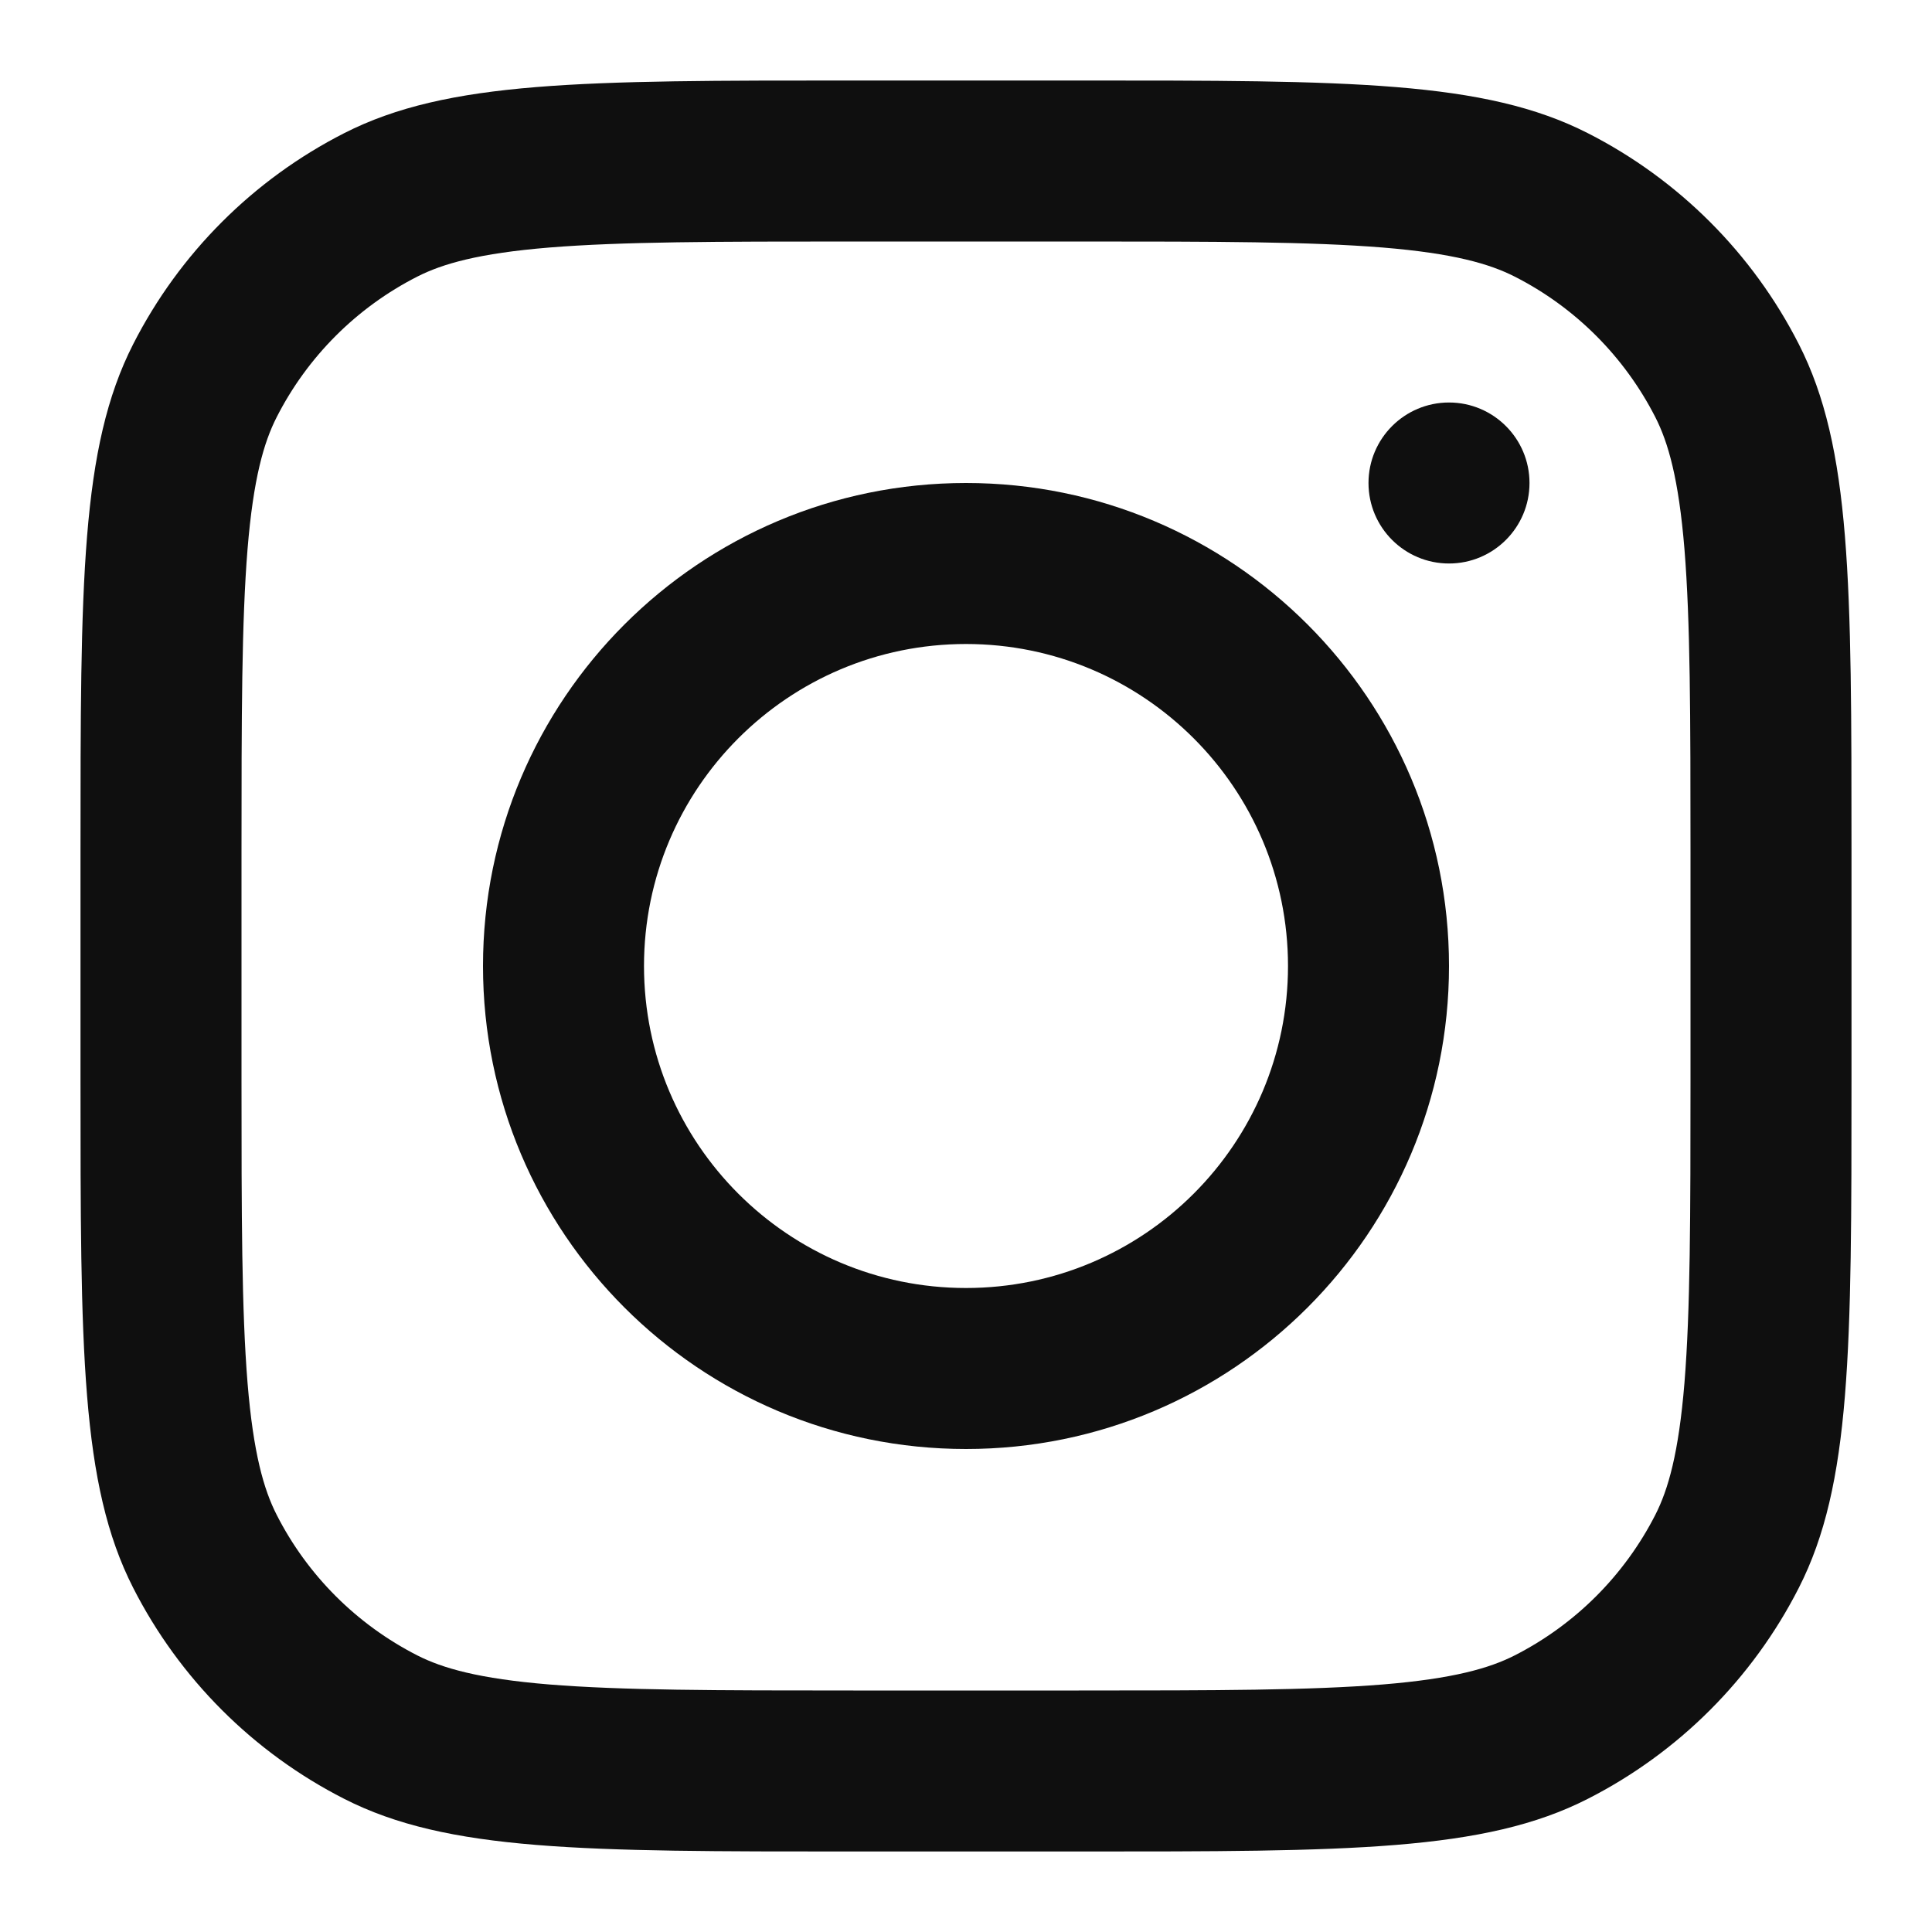
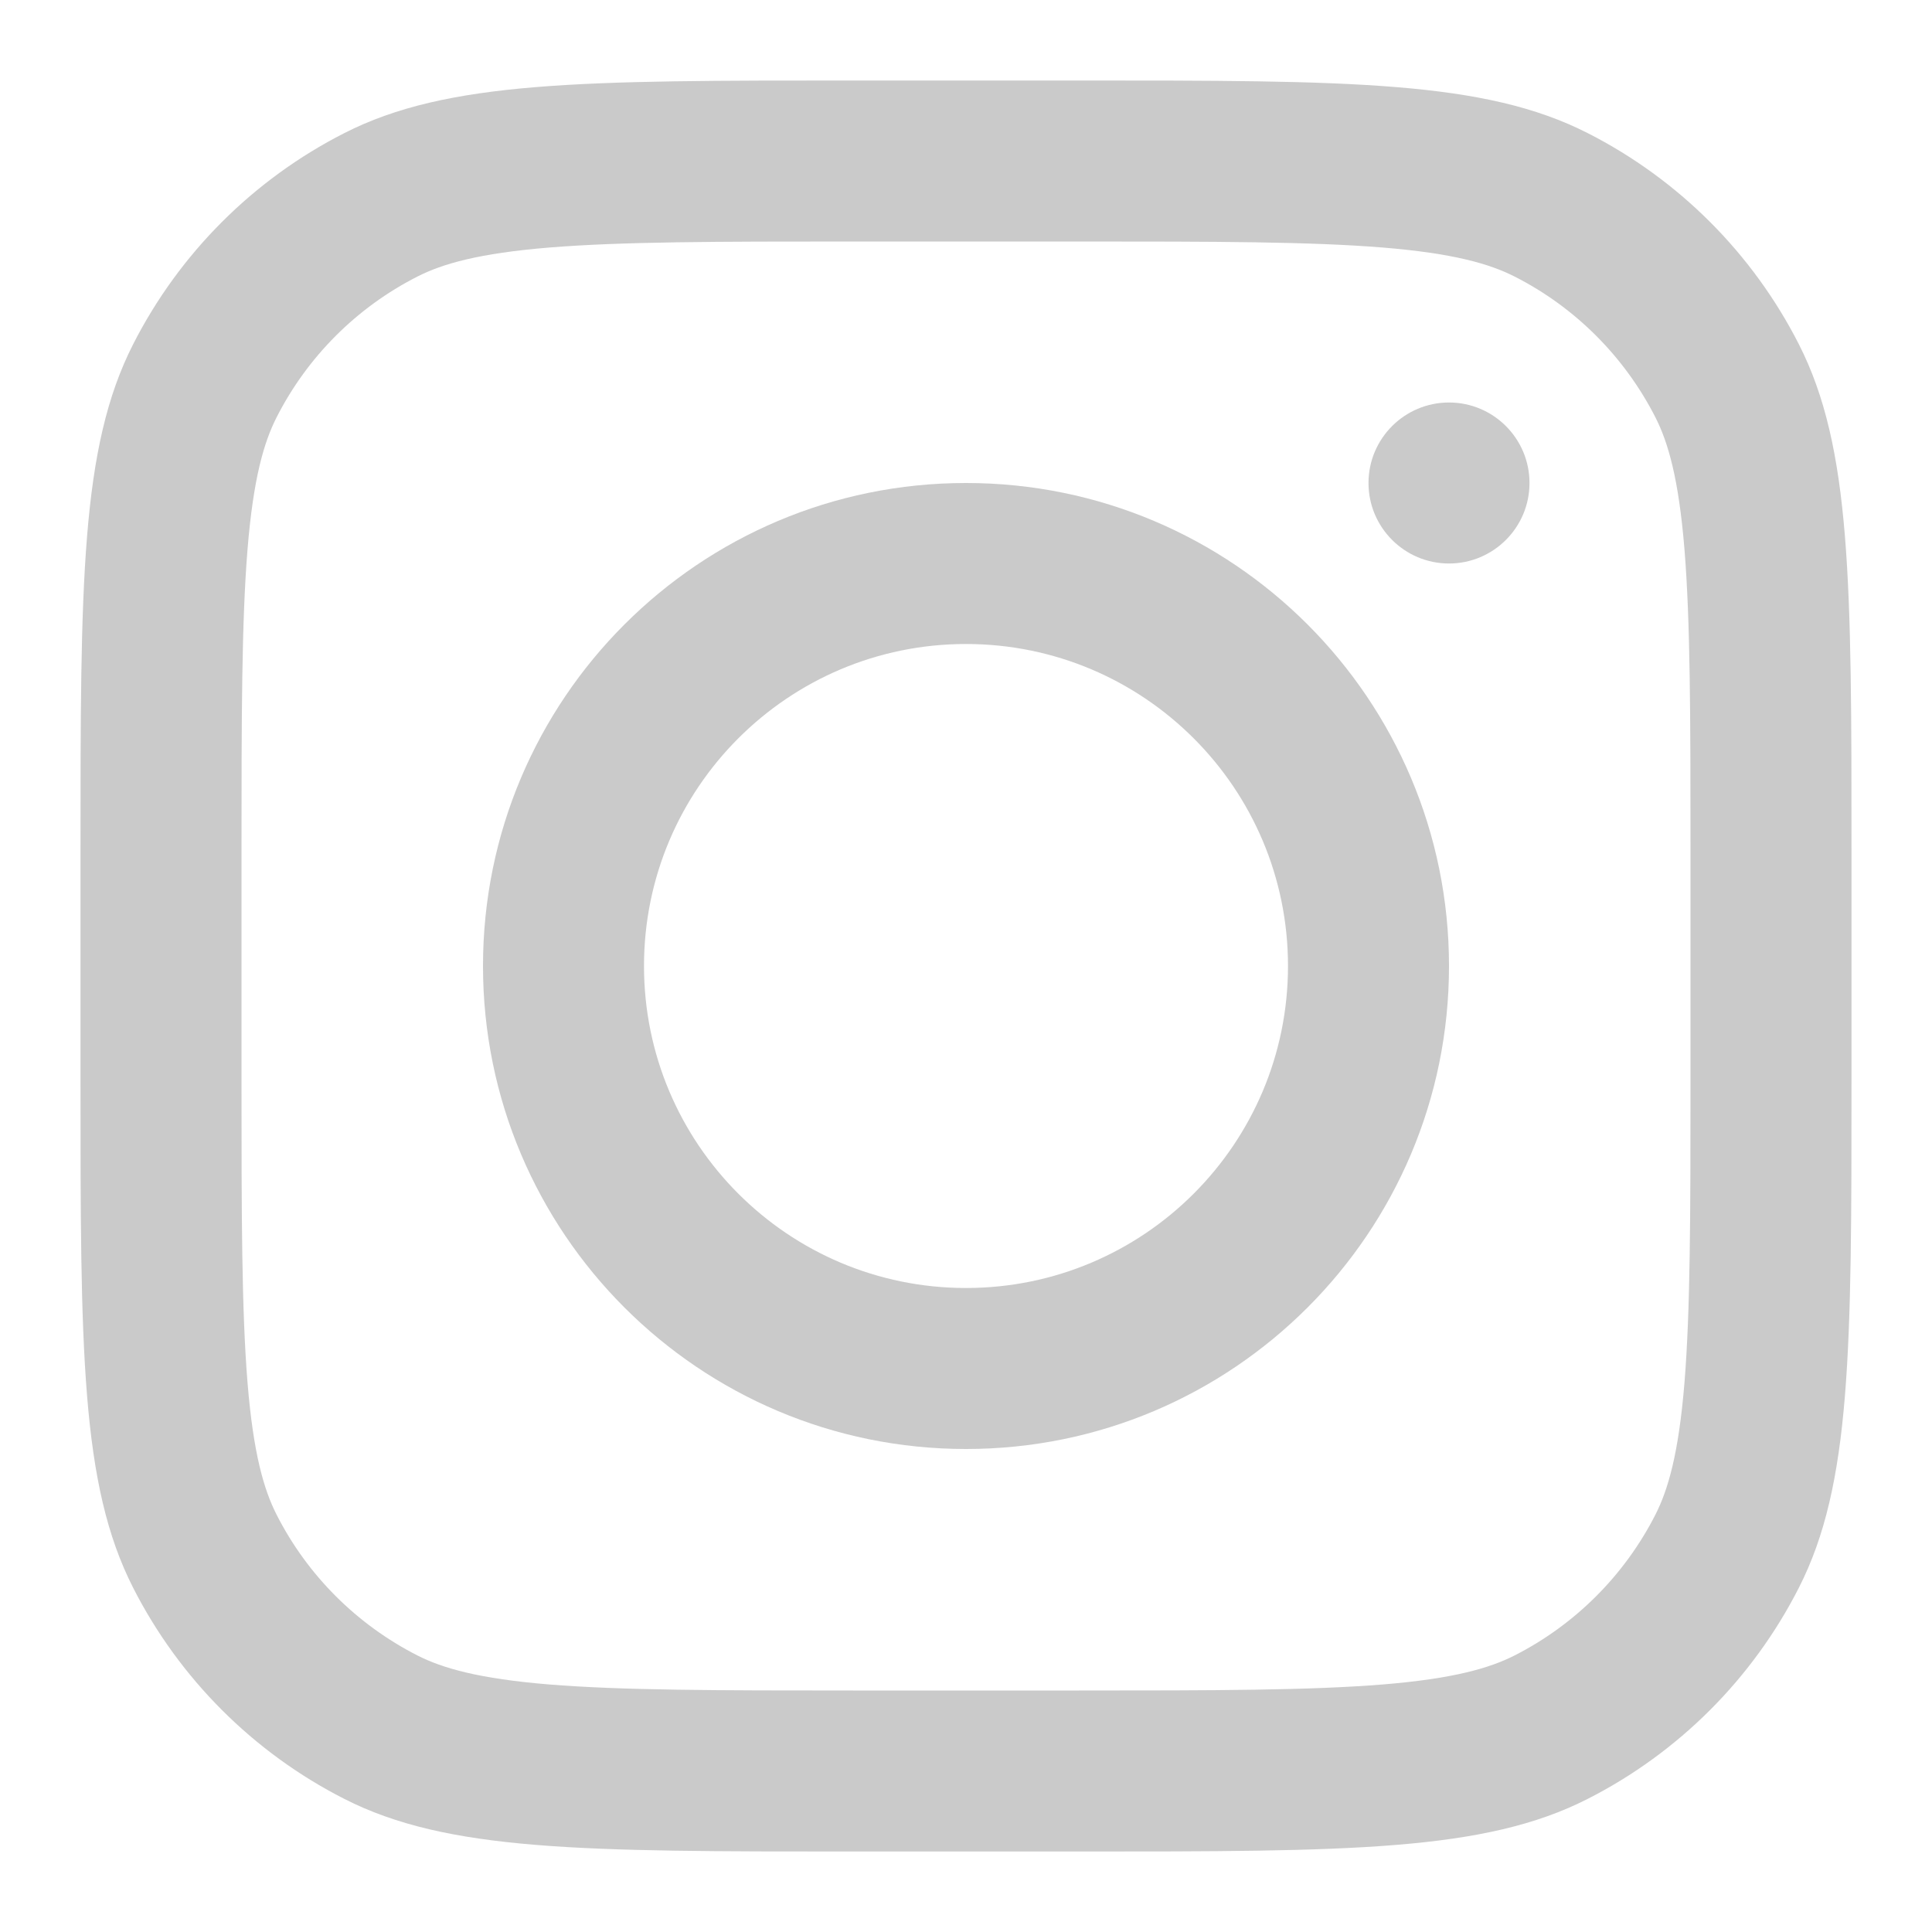
<svg xmlns="http://www.w3.org/2000/svg" width="800px" height="800px" viewBox="0 0 24 24" fill="none">
-   <path fill-rule="evenodd" clip-rule="evenodd" d="M12 18C15.314 18 18 15.314 18 12C18 8.686 15.314 6 12 6C8.686 6 6 8.686 6 12C6 15.314 8.686 18 12 18ZM12 16C14.209 16 16 14.209 16 12C16 9.791 14.209 8 12 8C9.791 8 8 9.791 8 12C8 14.209 9.791 16 12 16Z" fill="#0F0F0F" />
-   <path d="M18 5C17.448 5 17 5.448 17 6C17 6.552 17.448 7 18 7C18.552 7 19 6.552 19 6C19 5.448 18.552 5 18 5Z" fill="#0F0F0F" />
-   <path fill-rule="evenodd" clip-rule="evenodd" d="M1.654 4.276C1 5.56 1 7.24 1 10.6V13.4C1 16.76 1 18.441 1.654 19.724C2.229 20.853 3.147 21.771 4.276 22.346C5.56 23 7.24 23 10.6 23H13.4C16.76 23 18.441 23 19.724 22.346C20.853 21.771 21.771 20.853 22.346 19.724C23 18.441 23 16.76 23 13.4V10.6C23 7.24 23 5.56 22.346 4.276C21.771 3.147 20.853 2.229 19.724 1.654C18.441 1 16.76 1 13.4 1H10.6C7.24 1 5.56 1 4.276 1.654C3.147 2.229 2.229 3.147 1.654 4.276ZM13.4 3H10.6C8.887 3 7.722 3.002 6.822 3.075C5.945 3.147 5.497 3.277 5.184 3.436C4.431 3.819 3.819 4.431 3.436 5.184C3.277 5.497 3.147 5.945 3.075 6.822C3.002 7.722 3 8.887 3 10.6V13.4C3 15.113 3.002 16.278 3.075 17.178C3.147 18.055 3.277 18.503 3.436 18.816C3.819 19.569 4.431 20.18 5.184 20.564C5.497 20.723 5.945 20.853 6.822 20.925C7.722 20.998 8.887 21 10.6 21H13.4C15.113 21 16.278 20.998 17.178 20.925C18.055 20.853 18.503 20.723 18.816 20.564C19.569 20.18 20.18 19.569 20.564 18.816C20.723 18.503 20.853 18.055 20.925 17.178C20.998 16.278 21 15.113 21 13.4V10.6C21 8.887 20.998 7.722 20.925 6.822C20.853 5.945 20.723 5.497 20.564 5.184C20.18 4.431 19.569 3.819 18.816 3.436C18.503 3.277 18.055 3.147 17.178 3.075C16.278 3.002 15.113 3 13.4 3Z" fill="#0F0F0F" />
+   <path fill-rule="evenodd" clip-rule="evenodd" d="M12 18C15.314 18 18 15.314 18 12C18 8.686 15.314 6 12 6C8.686 6 6 8.686 6 12C6 15.314 8.686 18 12 18ZM12 16C14.209 16 16 14.209 16 12C16 9.791 14.209 8 12 8C9.791 8 8 9.791 8 12C8 14.209 9.791 16 12 16Z" fill="#CACACA" />
+   <path d="M18 5C17.448 5 17 5.448 17 6C17 6.552 17.448 7 18 7C18.552 7 19 6.552 19 6C19 5.448 18.552 5 18 5Z" fill="#CACACA" />
+   <path fill-rule="evenodd" clip-rule="evenodd" d="M1.654 4.276C1 5.56 1 7.24 1 10.6V13.4C1 16.76 1 18.441 1.654 19.724C2.229 20.853 3.147 21.771 4.276 22.346C5.56 23 7.24 23 10.6 23H13.4C16.76 23 18.441 23 19.724 22.346C20.853 21.771 21.771 20.853 22.346 19.724C23 18.441 23 16.76 23 13.4V10.6C23 7.24 23 5.56 22.346 4.276C21.771 3.147 20.853 2.229 19.724 1.654C18.441 1 16.76 1 13.4 1H10.6C7.24 1 5.56 1 4.276 1.654C3.147 2.229 2.229 3.147 1.654 4.276ZM13.4 3H10.6C8.887 3 7.722 3.002 6.822 3.075C5.945 3.147 5.497 3.277 5.184 3.436C4.431 3.819 3.819 4.431 3.436 5.184C3.277 5.497 3.147 5.945 3.075 6.822C3.002 7.722 3 8.887 3 10.6V13.4C3 15.113 3.002 16.278 3.075 17.178C3.147 18.055 3.277 18.503 3.436 18.816C3.819 19.569 4.431 20.18 5.184 20.564C5.497 20.723 5.945 20.853 6.822 20.925C7.722 20.998 8.887 21 10.6 21H13.4C15.113 21 16.278 20.998 17.178 20.925C18.055 20.853 18.503 20.723 18.816 20.564C19.569 20.18 20.18 19.569 20.564 18.816C20.723 18.503 20.853 18.055 20.925 17.178C20.998 16.278 21 15.113 21 13.4V10.6C21 8.887 20.998 7.722 20.925 6.822C20.853 5.945 20.723 5.497 20.564 5.184C20.18 4.431 19.569 3.819 18.816 3.436C18.503 3.277 18.055 3.147 17.178 3.075C16.278 3.002 15.113 3 13.4 3Z" fill="#CACACA" />
</svg>
